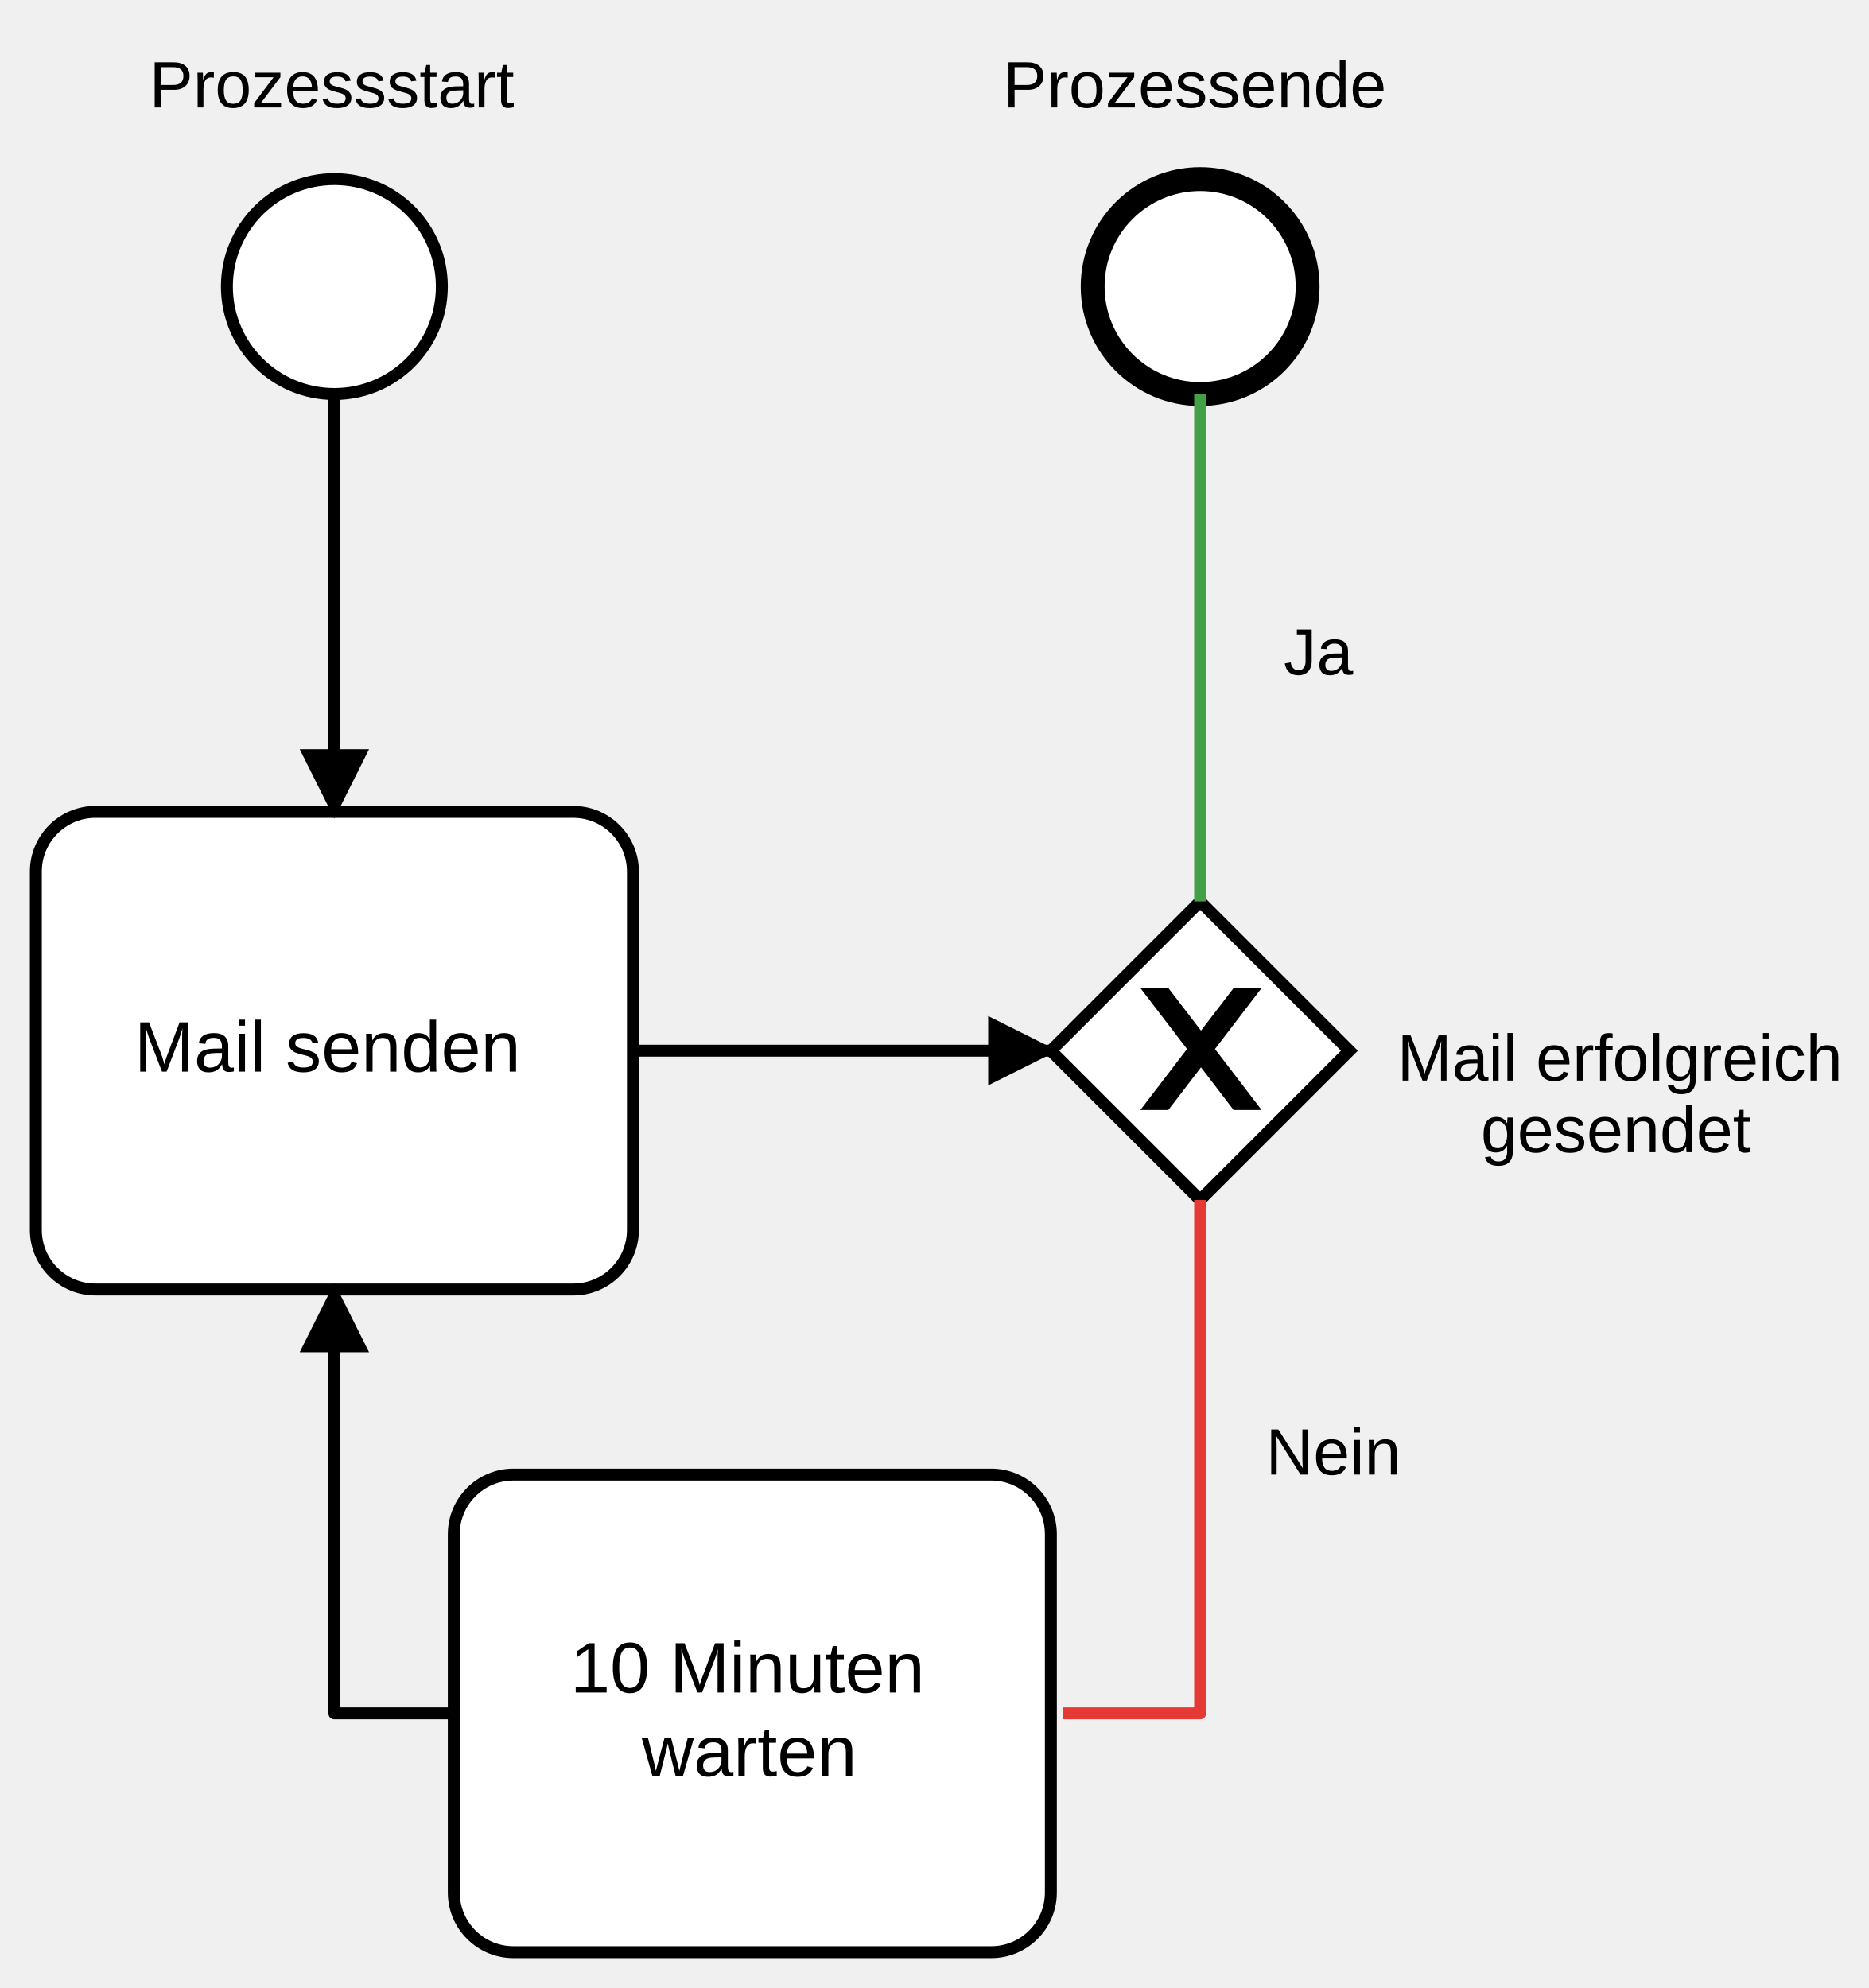
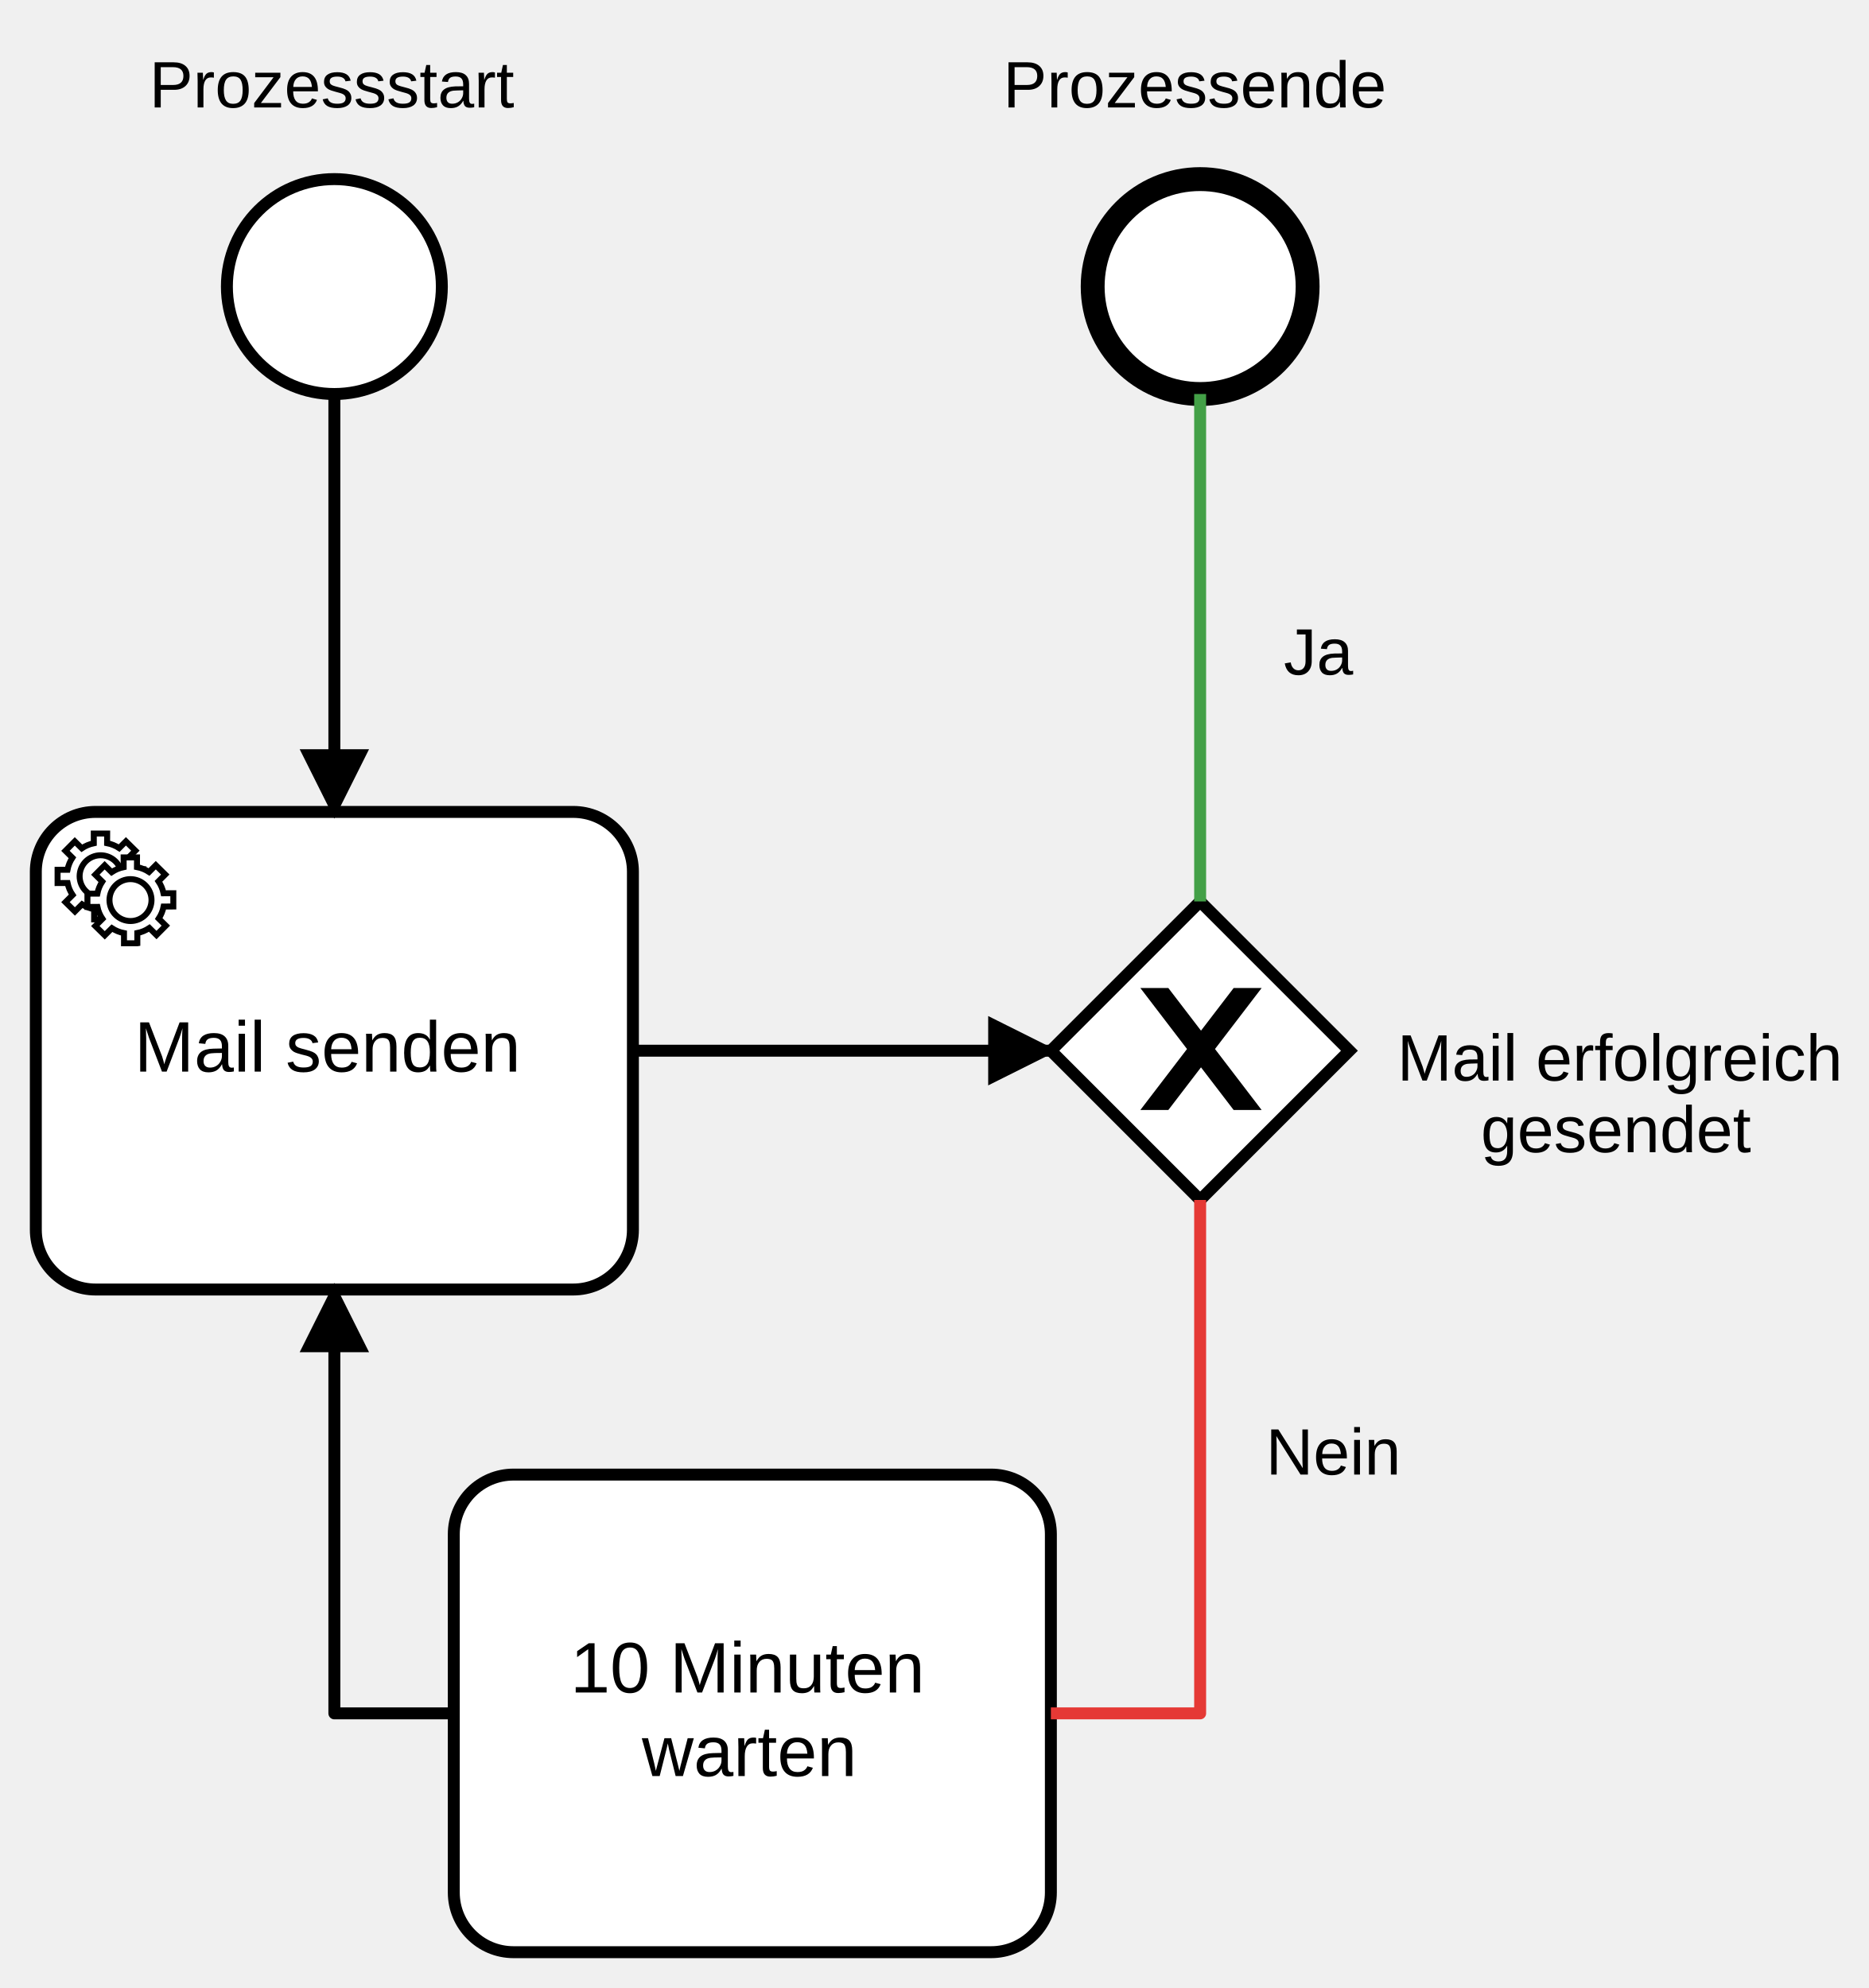
<svg xmlns="http://www.w3.org/2000/svg" width="313" height="333" viewBox="287 -56 313 333" version="1.1">
  <defs>
    <marker id="sequenceflow-end-white-black" viewBox="0 0 20 20" refX="11" refY="10" markerWidth="10" markerHeight="10" orient="auto">
      <path d="M 1 5 L 11 10 L 1 15 Z" style="fill: black; stroke-width: 1px; stroke-linecap: round; stroke-dasharray: 10000, 1; stroke: black;" />
    </marker>
+     <marker id="sequenceflow-end-#FFCDD2-#E53935" viewBox="0 0 20 20" refX="11" refY="10" markerWidth="10" markerHeight="10" orient="auto">
+       <path d="M 1 5 L 11 10 L 1 15 Z" style="fill: rgb(229, 57, 53); stroke-width: 1px; stroke-linecap: round; stroke-dasharray: 10000, 1; stroke: rgb(229, 57, 53);" />
+     </marker>
    <marker id="sequenceflow-end-#C8E6C9-#43A047" viewBox="0 0 20 20" refX="11" refY="10" markerWidth="10" markerHeight="10" orient="auto">
      <path d="M 1 5 L 11 10 L 1 15 Z" style="fill: rgb(67, 160, 71); stroke-width: 1px; stroke-linecap: round; stroke-dasharray: 10000, 1; stroke: rgb(67, 160, 71);" />
    </marker>
-     <marker id="sequenceflow-end-#FFCDD2-#E53935" viewBox="0 0 20 20" refX="11" refY="10" markerWidth="10" markerHeight="10" orient="auto">
-       <path d="M 1 5 L 11 10 L 1 15 Z" style="fill: rgb(229, 57, 53); stroke-width: 1px; stroke-linecap: round; stroke-dasharray: 10000, 1; stroke: rgb(229, 57, 53);" />
-     </marker>
  </defs>
  <g class="djs-group">
    <g class="djs-element djs-shape" data-element-id="StartEvent_1" style="display: block;" transform="translate(325 -26)">
      <g class="djs-visual">
        <circle cx="18" cy="18" r="18" style="stroke: black; stroke-width: 2px; fill: white;" />
      </g>
      <rect x="0" y="0" width="36" height="36" class="djs-hit" style="fill: none; stroke-opacity: 0; stroke: white; stroke-width: 15px;" />
      <rect x="-6" y="-6" width="48" height="48" class="djs-outline" style="fill: none;" />
    </g>
  </g>
  <g class="djs-group">
    <g class="djs-element djs-shape" data-element-id="StartEvent_1_label" style="display: block;" transform="translate(312 -50)">
      <g class="djs-visual">
        <text class="djs-label" style="font-family: Arial, sans-serif; font-size: 11px;">
          <tspan x="0" y="12">Prozessstart</tspan>
        </text>
      </g>
      <rect x="0" y="0" width="63" height="12" class="djs-hit" style="fill: none; stroke-opacity: 0; stroke: white; stroke-width: 15px;" />
      <rect x="-6" y="-6" width="75" height="24" class="djs-outline" style="fill: none;" />
    </g>
  </g>
  <g class="djs-group">
    <g class="djs-element djs-shape" data-element-id="ExclusiveGateway_1psmlsq" style="display: block;" transform="translate(463 95)">
      <g class="djs-visual">
        <polygon points="25,0 50,25 25,50 0,25" style="stroke: black; stroke-width: 2px; fill: white;" />
        <path d="m 16,15 7.429,9.714 -7.429,9.714 3.429,0 5.714,-7.464 5.714,7.464 3.429,0 -7.429,-9.714 7.429,-9.714 -3.429,0 -5.714,7.464 -5.714,-7.464 -3.429,0 z" style="fill: black; stroke-width: 1px; stroke: black;" />
      </g>
      <rect x="0" y="0" width="50" height="50" class="djs-hit" style="fill: none; stroke-opacity: 0; stroke: white; stroke-width: 15px;" />
      <rect x="-6" y="-6" width="62" height="62" class="djs-outline" style="fill: none;" />
    </g>
  </g>
  <g class="djs-group">
    <g class="djs-element djs-shape" data-element-id="ExclusiveGateway_1psmlsq_label" style="display: block;" transform="translate(521 113)">
      <g class="djs-visual">
        <text class="djs-label" style="font-family: Arial, sans-serif; font-size: 11px;">
          <tspan x="0" y="12">Mail erfolgreich </tspan>
          <tspan x="14" y="24">gesendet </tspan>
        </text>
      </g>
      <rect x="0" y="0" width="73" height="24" class="djs-hit" style="fill: none; stroke-opacity: 0; stroke: white; stroke-width: 15px;" />
      <rect x="-6" y="-6" width="85" height="36" class="djs-outline" style="fill: none;" />
    </g>
  </g>
  <g class="djs-group">
    <g class="djs-element djs-shape" data-element-id="EndEvent_1kdz661" style="display: block;" transform="translate(470 -26)">
      <g class="djs-visual">
        <circle cx="18" cy="18" r="18" style="stroke: black; stroke-width: 4px; fill: white;" />
      </g>
      <rect x="0" y="0" width="36" height="36" class="djs-hit" style="fill: none; stroke-opacity: 0; stroke: white; stroke-width: 15px;" />
      <rect x="-6" y="-6" width="48" height="48" class="djs-outline" style="fill: none;" />
    </g>
  </g>
  <g class="djs-group">
    <g class="djs-element djs-shape" data-element-id="EndEvent_1kdz661_label" style="display: block;" transform="translate(455 -50)">
      <g class="djs-visual">
        <text class="djs-label" style="font-family: Arial, sans-serif; font-size: 11px;">
          <tspan x="0" y="12">Prozessende</tspan>
        </text>
      </g>
      <rect x="0" y="0" width="65" height="12" class="djs-hit" style="fill: none; stroke-opacity: 0; stroke: white; stroke-width: 15px;" />
      <rect x="-6" y="-6" width="77" height="24" class="djs-outline" style="fill: none;" />
+     </g>
+   </g>
+   <g class="djs-group">
+     <g class="djs-element djs-shape" data-element-id="Task_1l06314" style="display: block;" transform="translate(293 80)">
+       <g class="djs-visual">
+         <rect x="0" y="0" width="100" height="80" rx="10" ry="10" style="stroke: black; stroke-width: 2px; fill: white;" />
+         <text class="djs-label" style="font-family: Arial, sans-serif; font-size: 12px; fill: black;">
+           <tspan x="16.5" y="43.5">Mail senden</tspan>
+         </text>
+         <path d="m 12,18 v -1.713 c 0.352,-0.07 0.704,-0.178 1.048,-0.321 0.344,-0.145 0.666,-0.321 0.966,-0.521 l 1.194,1.18 1.567,-1.577 -1.195,-1.18 c 0.403,-0.614 0.683,-1.299 0.825,-2.018 l 1.622,-0.01 v -2.22 l -1.637,0.01 c -0.073,-0.352 -0.178,-0.7 -0.324,-1.044 -0.145,-0.344 -0.321,-0.664 -0.523,-0.962 l 1.131,-1.136 -1.583,-1.563 -1.13,1.136 c -0.614,-0.401 -1.303,-0.681 -2.023,-0.822 l 0.009,-1.619 h -2.241 l 0.004,1.631 c -0.354,0.074 -0.705,0.18 -1.05,0.324 -0.344,0.144 -0.665,0.321 -0.964,0.52 l -1.17,-1.158 -1.567,1.579 1.168,1.157 c -0.403,0.613 -0.683,1.298 -0.825,2.017 l -1.659,0.003 v 2.222 l 1.672,-0.006 c 0.073,0.351 0.18,0.702 0.324,1.045 0.145,0.344 0.321,0.664 0.523,0.961 l -1.199,1.197 1.584,1.56 1.196,-1.193 c 0.614,0.403 1.303,0.682 2.023,0.823 l 7.19e-4,1.699 h 2.227 z m 0.221,-3.996 c -1.789,0.75 -3.858,-0.093 -4.61,-1.874 -0.752,-1.783 0.091,-3.846 1.88,-4.596 1.788,-0.749 3.857,0.093 4.609,1.874 0.752,1.782 -0.091,3.846 -1.88,4.596 z" style="fill: white; stroke-width: 1px; stroke: black;" />
+         <path d="m 17.2,18 c -1.789,0.75 -3.858,-0.093 -4.61,-1.874 -0.752,-1.783 0.091,-3.846 1.88,-4.596 1.788,-0.749 3.857,0.093 4.609,1.874 0.752,1.782 -0.091,3.846 -1.88,4.596 z" style="fill: white; stroke-width: 0px; stroke: black;" />
+         <path d="m 17,22 v -1.713 c 0.352,-0.07 0.704,-0.178 1.048,-0.321 0.344,-0.145 0.666,-0.321 0.966,-0.521 l 1.194,1.18 1.567,-1.577 -1.195,-1.18 c 0.403,-0.614 0.683,-1.299 0.825,-2.018 l 1.622,-0.01 v -2.22 l -1.637,0.01 c -0.073,-0.352 -0.178,-0.7 -0.324,-1.044 -0.145,-0.344 -0.321,-0.664 -0.523,-0.962 l 1.131,-1.136 -1.583,-1.563 -1.13,1.136 c -0.614,-0.401 -1.303,-0.681 -2.023,-0.822 l 0.009,-1.619 h -2.241 l 0.004,1.631 c -0.354,0.074 -0.705,0.18 -1.05,0.324 -0.344,0.144 -0.665,0.321 -0.964,0.52 l -1.17,-1.158 -1.567,1.579 1.168,1.157 c -0.403,0.613 -0.683,1.298 -0.825,2.017 l -1.659,0.003 v 2.222 l 1.672,-0.006 c 0.073,0.351 0.18,0.702 0.324,1.045 0.145,0.344 0.321,0.664 0.523,0.961 l -1.199,1.197 1.584,1.56 1.196,-1.193 c 0.614,0.403 1.303,0.682 2.023,0.823 l 7.19e-4,1.699 h 2.227 z m 0.221,-3.996 c -1.789,0.75 -3.858,-0.093 -4.61,-1.874 -0.752,-1.783 0.091,-3.846 1.88,-4.596 1.788,-0.749 3.857,0.093 4.609,1.874 0.752,1.782 -0.091,3.846 -1.88,4.596 z" style="fill: white; stroke-width: 1px; stroke: black;" />
+       </g>
+       <rect x="0" y="0" width="100" height="80" class="djs-hit" style="fill: none; stroke-opacity: 0; stroke: white; stroke-width: 15px;" />
+       <rect x="-6" y="-6" width="112" height="92" class="djs-outline" style="fill: none;" />
    </g>
  </g>
  <g class="djs-group">
    <g class="djs-element djs-shape" data-element-id="Task_12n2f0y" style="display: block;" transform="translate(363 191)">
      <g class="djs-visual">
        <rect x="0" y="0" width="100" height="80" rx="10" ry="10" style="stroke: black; stroke-width: 2px; fill: white;" />
        <text class="djs-label" style="font-family: Arial, sans-serif; font-size: 12px; fill: black;">
          <tspan x="19.5" y="36.5">10 Minuten </tspan>
          <tspan x="31.5" y="50.5">warten </tspan>
        </text>
      </g>
      <rect x="0" y="0" width="100" height="80" class="djs-hit" style="fill: none; stroke-opacity: 0; stroke: white; stroke-width: 15px;" />
      <rect x="-6" y="-6" width="112" height="92" class="djs-outline" style="fill: none;" />
    </g>
  </g>
  <g class="djs-group">
-     <g class="djs-element djs-shape selected" data-element-id="Task_1l06314" style="display: block;" transform="translate(293 80)">
-       <g class="djs-visual">
-         <rect x="0" y="0" width="100" height="80" rx="10" ry="10" style="stroke: black; stroke-width: 2px; fill: white;" />
-         <text class="djs-label" style="font-family: Arial, sans-serif; font-size: 12px; fill: black;">
-           <tspan x="16.5" y="43.5">Mail senden</tspan>
-         </text>
-       </g>
-       <rect x="0" y="0" width="100" height="80" class="djs-hit" style="fill: none; stroke-opacity: 0; stroke: white; stroke-width: 15px;" />
-       <rect x="-6" y="-6" width="112" height="92" class="djs-outline" style="fill: none;" />
-     </g>
-   </g>
-   <g class="djs-group">
    <g class="djs-element djs-connection" data-element-id="SequenceFlow_156ilxz" style="display: block;">
      <g class="djs-visual">
        <path d="m  343,10L343,80 " style="fill: none; stroke-width: 2px; stroke: black; stroke-linejoin: round; marker-end: url('#sequenceflow-end-white-black');" />
      </g>
      <polyline points="343,10 343,80 " class="djs-hit" style="fill: none; stroke-opacity: 0; stroke: white; stroke-width: 15px;" />
      <rect x="337" y="4" width="12" height="82" class="djs-outline" style="fill: none;" />
    </g>
  </g>
  <g class="djs-group">
-     <g class="djs-element djs-shape" data-element-id="SequenceFlow_156ilxz_label" style="display: none;" transform="translate(313 39)">
+     <g class="djs-element djs-connection" data-element-id="SequenceFlow_1kf0kdx" style="display: block;">
+       <g class="djs-visual">
+         <path d="m  393,120L429,120 L429,120 L463,120 " style="fill: none; stroke-width: 2px; stroke: black; stroke-linejoin: round; marker-end: url('#sequenceflow-end-white-black');" />
+       </g>
+       <polyline points="393,120 429,120 429,120 463,120 " class="djs-hit" style="fill: none; stroke-opacity: 0; stroke: white; stroke-width: 15px;" />
+       <rect x="387" y="114" width="82" height="12" class="djs-outline" style="fill: none;" />
+     </g>
+   </g>
+   <g class="djs-group">
+     <g class="djs-element djs-connection" data-element-id="SequenceFlow_0rm4q2u" style="display: block;">
+       <g class="djs-visual">
+         <path d="m  488,145L488,231 L463,231 " style="fill: none; stroke-width: 2px; stroke: rgb(229, 57, 53); stroke-linejoin: round; marker-end: url('#sequenceflow-end-#FFCDD2-#E53935');" />
+       </g>
+       <polyline points="488,145 488,231 463,231 " class="djs-hit" style="fill: none; stroke-opacity: 0; stroke: white; stroke-width: 15px;" />
+       <rect x="457" y="139" width="37" height="98" class="djs-outline" style="fill: none;" />
+     </g>
+   </g>
+   <g class="djs-group">
+     <g class="djs-element djs-connection" data-element-id="SequenceFlow_1ebwiih" style="display: block;">
+       <g class="djs-visual">
+         <path d="m  488,95L488,10 " style="fill: none; stroke-width: 2px; stroke: rgb(67, 160, 71); stroke-linejoin: round; marker-end: url('#sequenceflow-end-#C8E6C9-#43A047');" />
+       </g>
+       <polyline points="488,95 488,10 " class="djs-hit" style="fill: none; stroke-opacity: 0; stroke: white; stroke-width: 15px;" />
+       <rect x="482" y="4" width="12" height="97" class="djs-outline" style="fill: none;" />
+     </g>
+   </g>
+   <g class="djs-group">
+     <g class="djs-element djs-shape" data-element-id="SequenceFlow_1ebwiih_label" style="display: block;" transform="translate(502 45)">
+       <g class="djs-visual">
+         <text class="djs-label" style="font-family: Arial, sans-serif; font-size: 11px;">
+           <tspan x="0" y="12">Ja</tspan>
+         </text>
+       </g>
+       <rect x="0" y="0" width="12" height="12" class="djs-hit" style="fill: none; stroke-opacity: 0; stroke: white; stroke-width: 15px;" />
+       <rect x="-6" y="-6" width="24" height="24" class="djs-outline" style="fill: none;" />
+     </g>
+   </g>
+   <g class="djs-group">
+     <g class="djs-element djs-connection" data-element-id="SequenceFlow_1ai3cs7" style="display: block;">
+       <g class="djs-visual">
+         <path d="m  363,231L343,231 L343,160 " style="fill: none; stroke-width: 2px; stroke: black; stroke-linejoin: round; marker-end: url('#sequenceflow-end-white-black');" />
+       </g>
+       <polyline points="363,231 343,231 343,160 " class="djs-hit" style="fill: none; stroke-opacity: 0; stroke: white; stroke-width: 15px;" />
+       <rect x="337" y="154" width="32" height="83" class="djs-outline" style="fill: none;" />
+     </g>
+   </g>
+   <g class="djs-group">
+     <g class="djs-element djs-shape" data-element-id="SequenceFlow_156ilxz_label" style="display: none;" transform="translate(313 38.5)">
      <g class="djs-visual">
        <text class="djs-label" style="font-family: Arial, sans-serif; font-size: 11px;">
          <tspan x="0" y="12" />
        </text>
      </g>
      <rect x="0" y="0" width="90" height="13" class="djs-hit" style="fill: none; stroke-opacity: 0; stroke: white; stroke-width: 15px;" />
      <rect x="-6" y="-6" width="102" height="25" class="djs-outline" style="fill: none;" />
    </g>
  </g>
  <g class="djs-group">
-     <g class="djs-element djs-connection" data-element-id="SequenceFlow_1kf0kdx" style="display: block;">
-       <g class="djs-visual">
-         <path d="m  393,120L429,120 L429,120 L463,120 " style="fill: none; stroke-width: 2px; stroke: black; stroke-linejoin: round; marker-end: url('#sequenceflow-end-white-black');" />
-       </g>
-       <polyline points="393,120 429,120 429,120 463,120 " class="djs-hit" style="fill: none; stroke-opacity: 0; stroke: white; stroke-width: 15px;" />
-       <rect x="387" y="114" width="82" height="12" class="djs-outline" style="fill: none;" />
-     </g>
-   </g>
-   <g class="djs-group">
-     <g class="djs-element djs-shape" data-element-id="SequenceFlow_1kf0kdx_label" style="display: none;" transform="translate(399 114)">
+     <g class="djs-element djs-shape" data-element-id="SequenceFlow_1kf0kdx_label" style="display: none;" transform="translate(399 113.5)">
      <g class="djs-visual">
        <text class="djs-label" style="font-family: Arial, sans-serif; font-size: 11px;">
          <tspan x="0" y="12" />
        </text>
      </g>
      <rect x="0" y="0" width="90" height="13" class="djs-hit" style="fill: none; stroke-opacity: 0; stroke: white; stroke-width: 15px;" />
      <rect x="-6" y="-6" width="102" height="25" class="djs-outline" style="fill: none;" />
    </g>
  </g>
  <g class="djs-group">
-     <g class="djs-element djs-connection" data-element-id="SequenceFlow_0rm4q2u" style="display: block;">
-       <g class="djs-visual">
-         <path d="m  488,145L488,231 L465,231 " style="fill: none; stroke-width: 2px; stroke: rgb(229, 57, 53); stroke-linejoin: round; marker-end: url('#sequenceflow-end-#FFCDD2-#E53935');" />
-       </g>
-       <polyline points="488,145 488,231 465,231 " class="djs-hit" style="fill: none; stroke-opacity: 0; stroke: white; stroke-width: 15px;" />
-       <rect x="459" y="139" width="35" height="98" class="djs-outline" style="fill: none;" />
-     </g>
-   </g>
-   <g class="djs-group">
    <g class="djs-element djs-shape" data-element-id="SequenceFlow_0rm4q2u_label" style="display: block;" transform="translate(499 179)">
      <g class="djs-visual">
        <text class="djs-label" style="font-family: Arial, sans-serif; font-size: 11px;">
          <tspan x="0" y="12">Nein</tspan>
        </text>
      </g>
      <rect x="0" y="0" width="22" height="12" class="djs-hit" style="fill: none; stroke-opacity: 0; stroke: white; stroke-width: 15px;" />
      <rect x="-6" y="-6" width="34" height="24" class="djs-outline" style="fill: none;" />
    </g>
  </g>
  <g class="djs-group">
-     <g class="djs-element djs-connection" data-element-id="SequenceFlow_1ebwiih" style="display: block;">
-       <g class="djs-visual">
-         <path d="m  488,95L488,10 " style="fill: none; stroke-width: 2px; stroke: rgb(67, 160, 71); stroke-linejoin: round; marker-end: url('#sequenceflow-end-#C8E6C9-#43A047');" />
-       </g>
-       <polyline points="488,95 488,10 " class="djs-hit" style="fill: none; stroke-opacity: 0; stroke: white; stroke-width: 15px;" />
-       <rect x="482" y="4" width="12" height="97" class="djs-outline" style="fill: none;" />
-     </g>
-   </g>
-   <g class="djs-group">
-     <g class="djs-element djs-shape" data-element-id="SequenceFlow_1ebwiih_label" style="display: block;" transform="translate(502 45)">
-       <g class="djs-visual">
-         <text class="djs-label" style="font-family: Arial, sans-serif; font-size: 11px;">
-           <tspan x="0" y="12">Ja</tspan>
-         </text>
-       </g>
-       <rect x="0" y="0" width="12" height="12" class="djs-hit" style="fill: none; stroke-opacity: 0; stroke: white; stroke-width: 15px;" />
-       <rect x="-6" y="-6" width="24" height="24" class="djs-outline" style="fill: none;" />
-     </g>
-   </g>
-   <g class="djs-group">
-     <g class="djs-element djs-connection" data-element-id="SequenceFlow_1ai3cs7" style="display: block;">
-       <g class="djs-visual">
-         <path d="m  363,231L343,231 L343,160 " style="fill: none; stroke-width: 2px; stroke: black; stroke-linejoin: round; marker-end: url('#sequenceflow-end-white-black');" />
-       </g>
-       <polyline points="363,231 343,231 343,160 " class="djs-hit" style="fill: none; stroke-opacity: 0; stroke: white; stroke-width: 15px;" />
-       <rect x="337" y="154" width="32" height="83" class="djs-outline" style="fill: none;" />
-     </g>
-   </g>
-   <g class="djs-group">
-     <g class="djs-element djs-shape" data-element-id="SequenceFlow_1ai3cs7_label" style="display: none;" transform="translate(308 210)">
+     <g class="djs-element djs-shape" data-element-id="SequenceFlow_1ai3cs7_label" style="display: none;" transform="translate(308 209.5)">
      <g class="djs-visual">
        <text class="djs-label" style="font-family: Arial, sans-serif; font-size: 11px;">
          <tspan x="0" y="12" />
        </text>
      </g>
      <rect x="0" y="0" width="90" height="13" class="djs-hit" style="fill: none; stroke-opacity: 0; stroke: white; stroke-width: 15px;" />
      <rect x="-6" y="-6" width="102" height="25" class="djs-outline" style="fill: none;" />
    </g>
  </g>
</svg>
